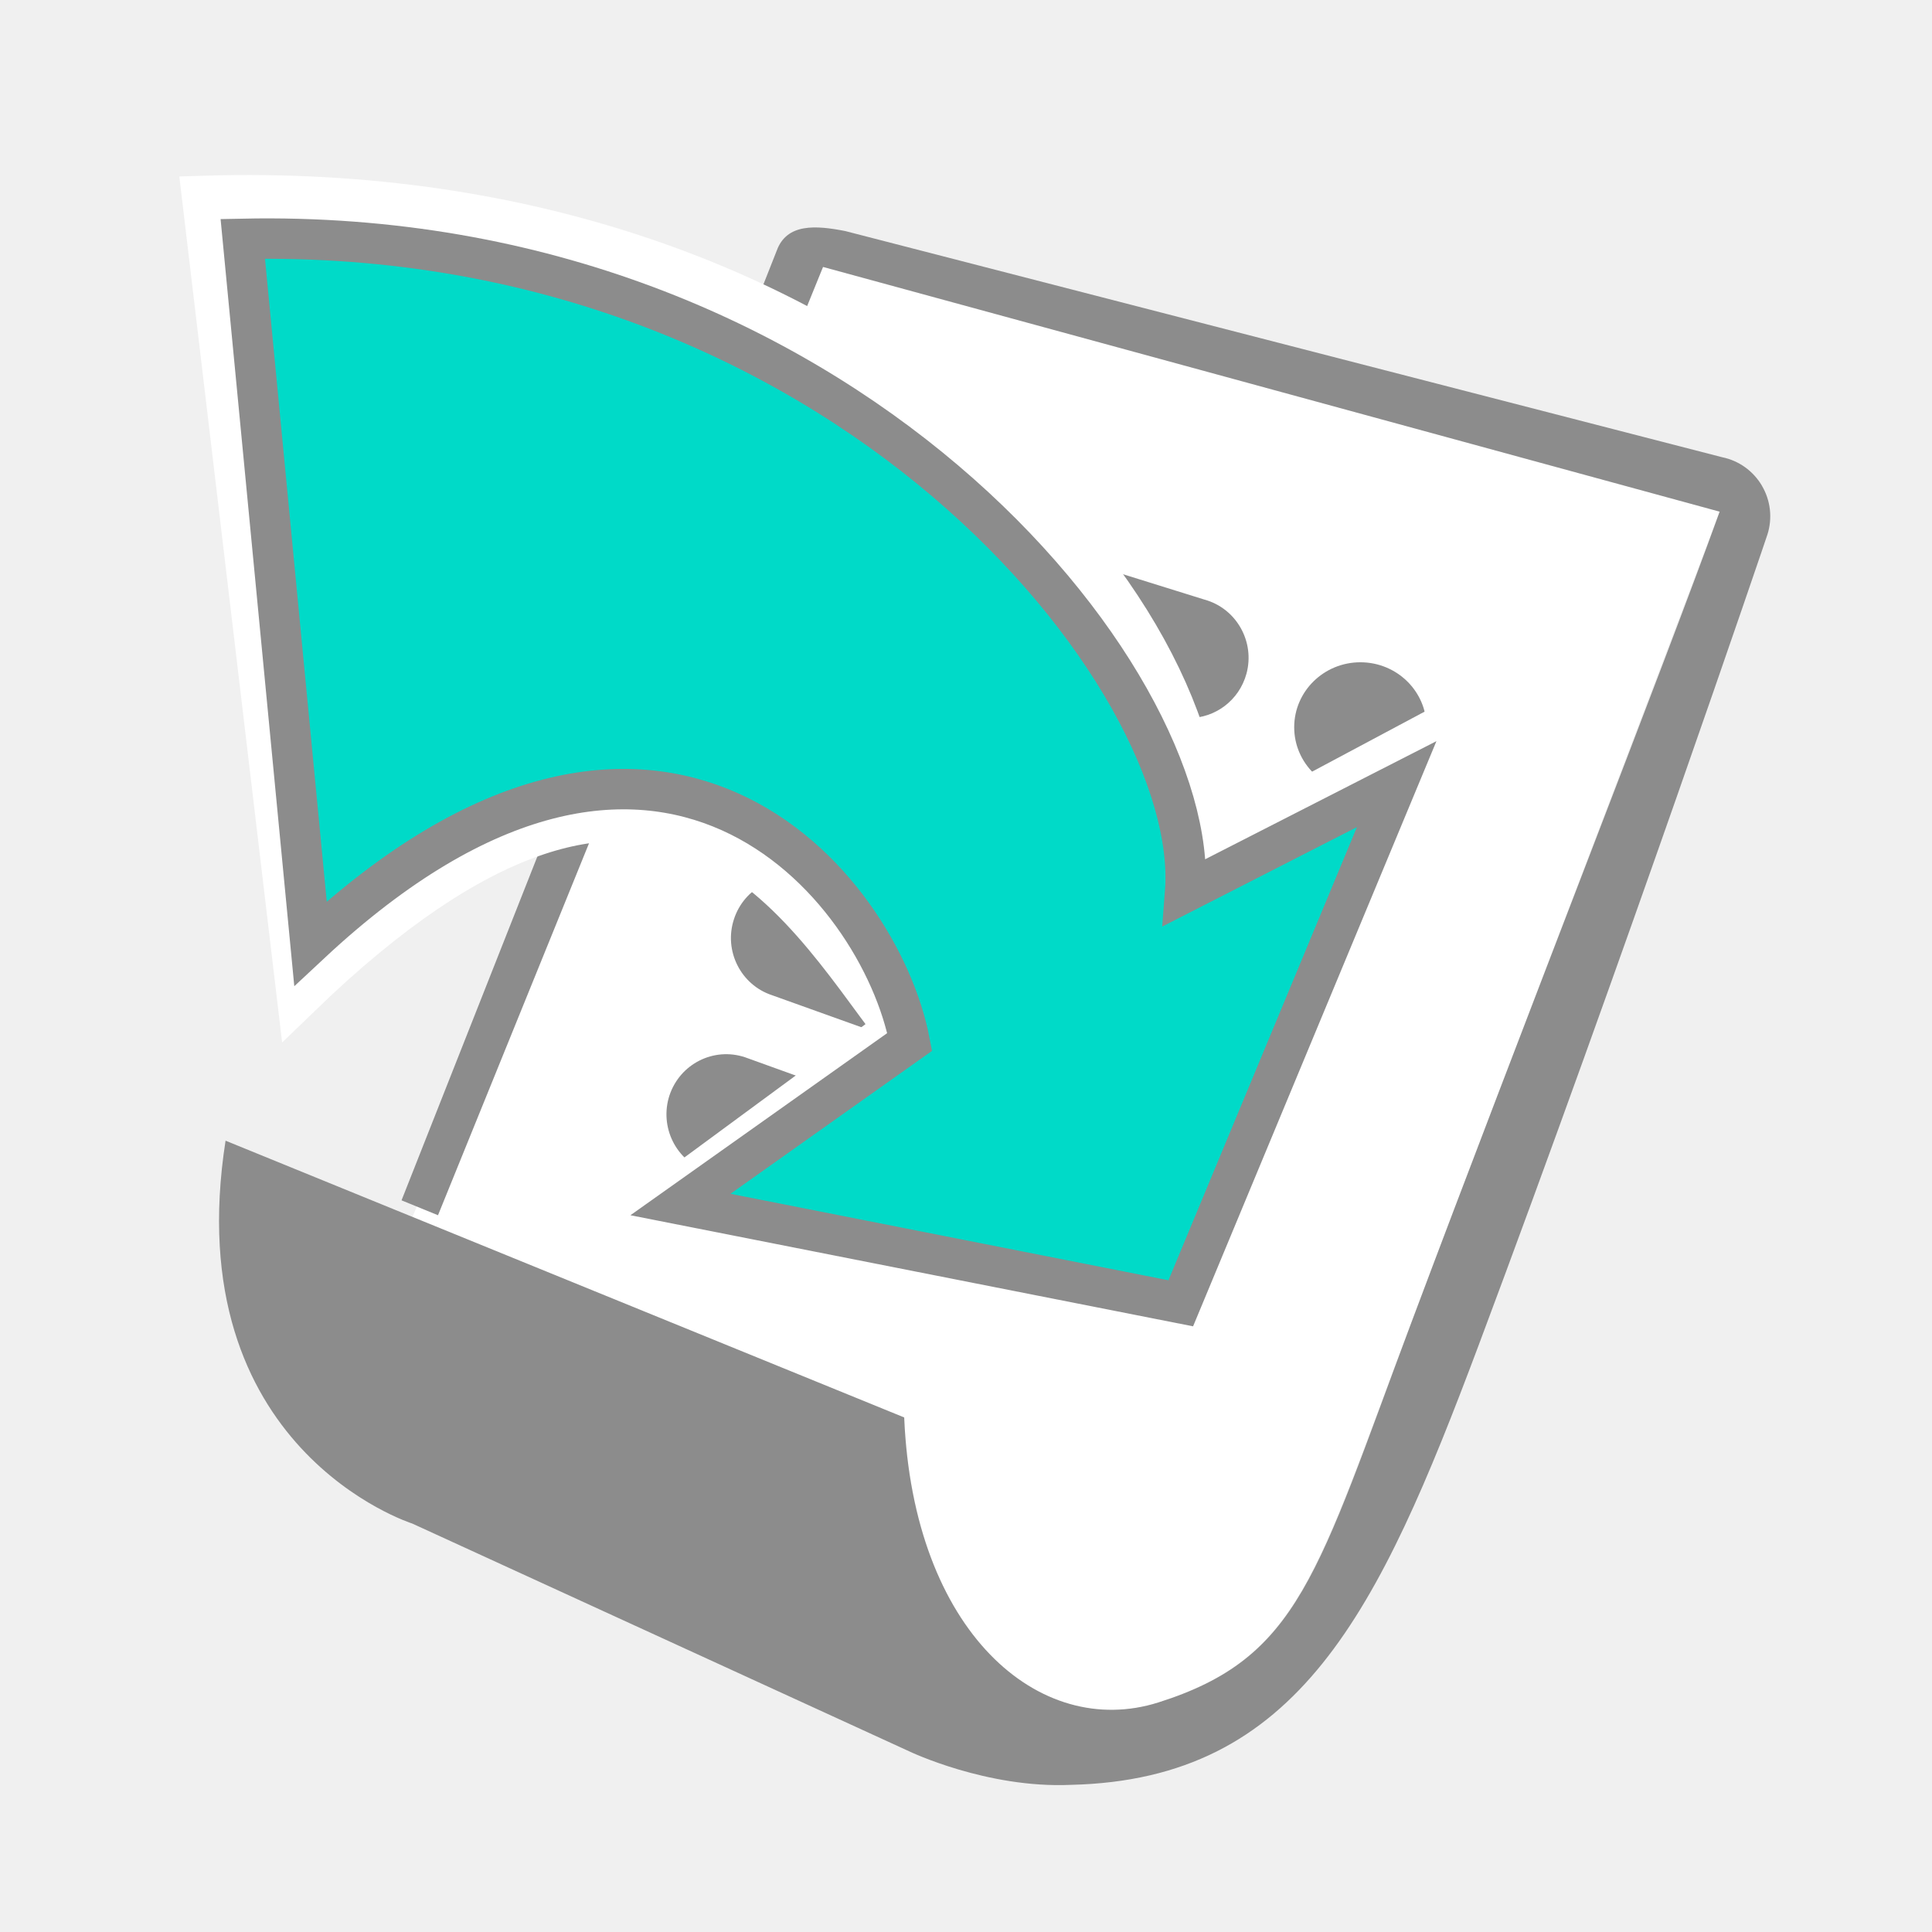
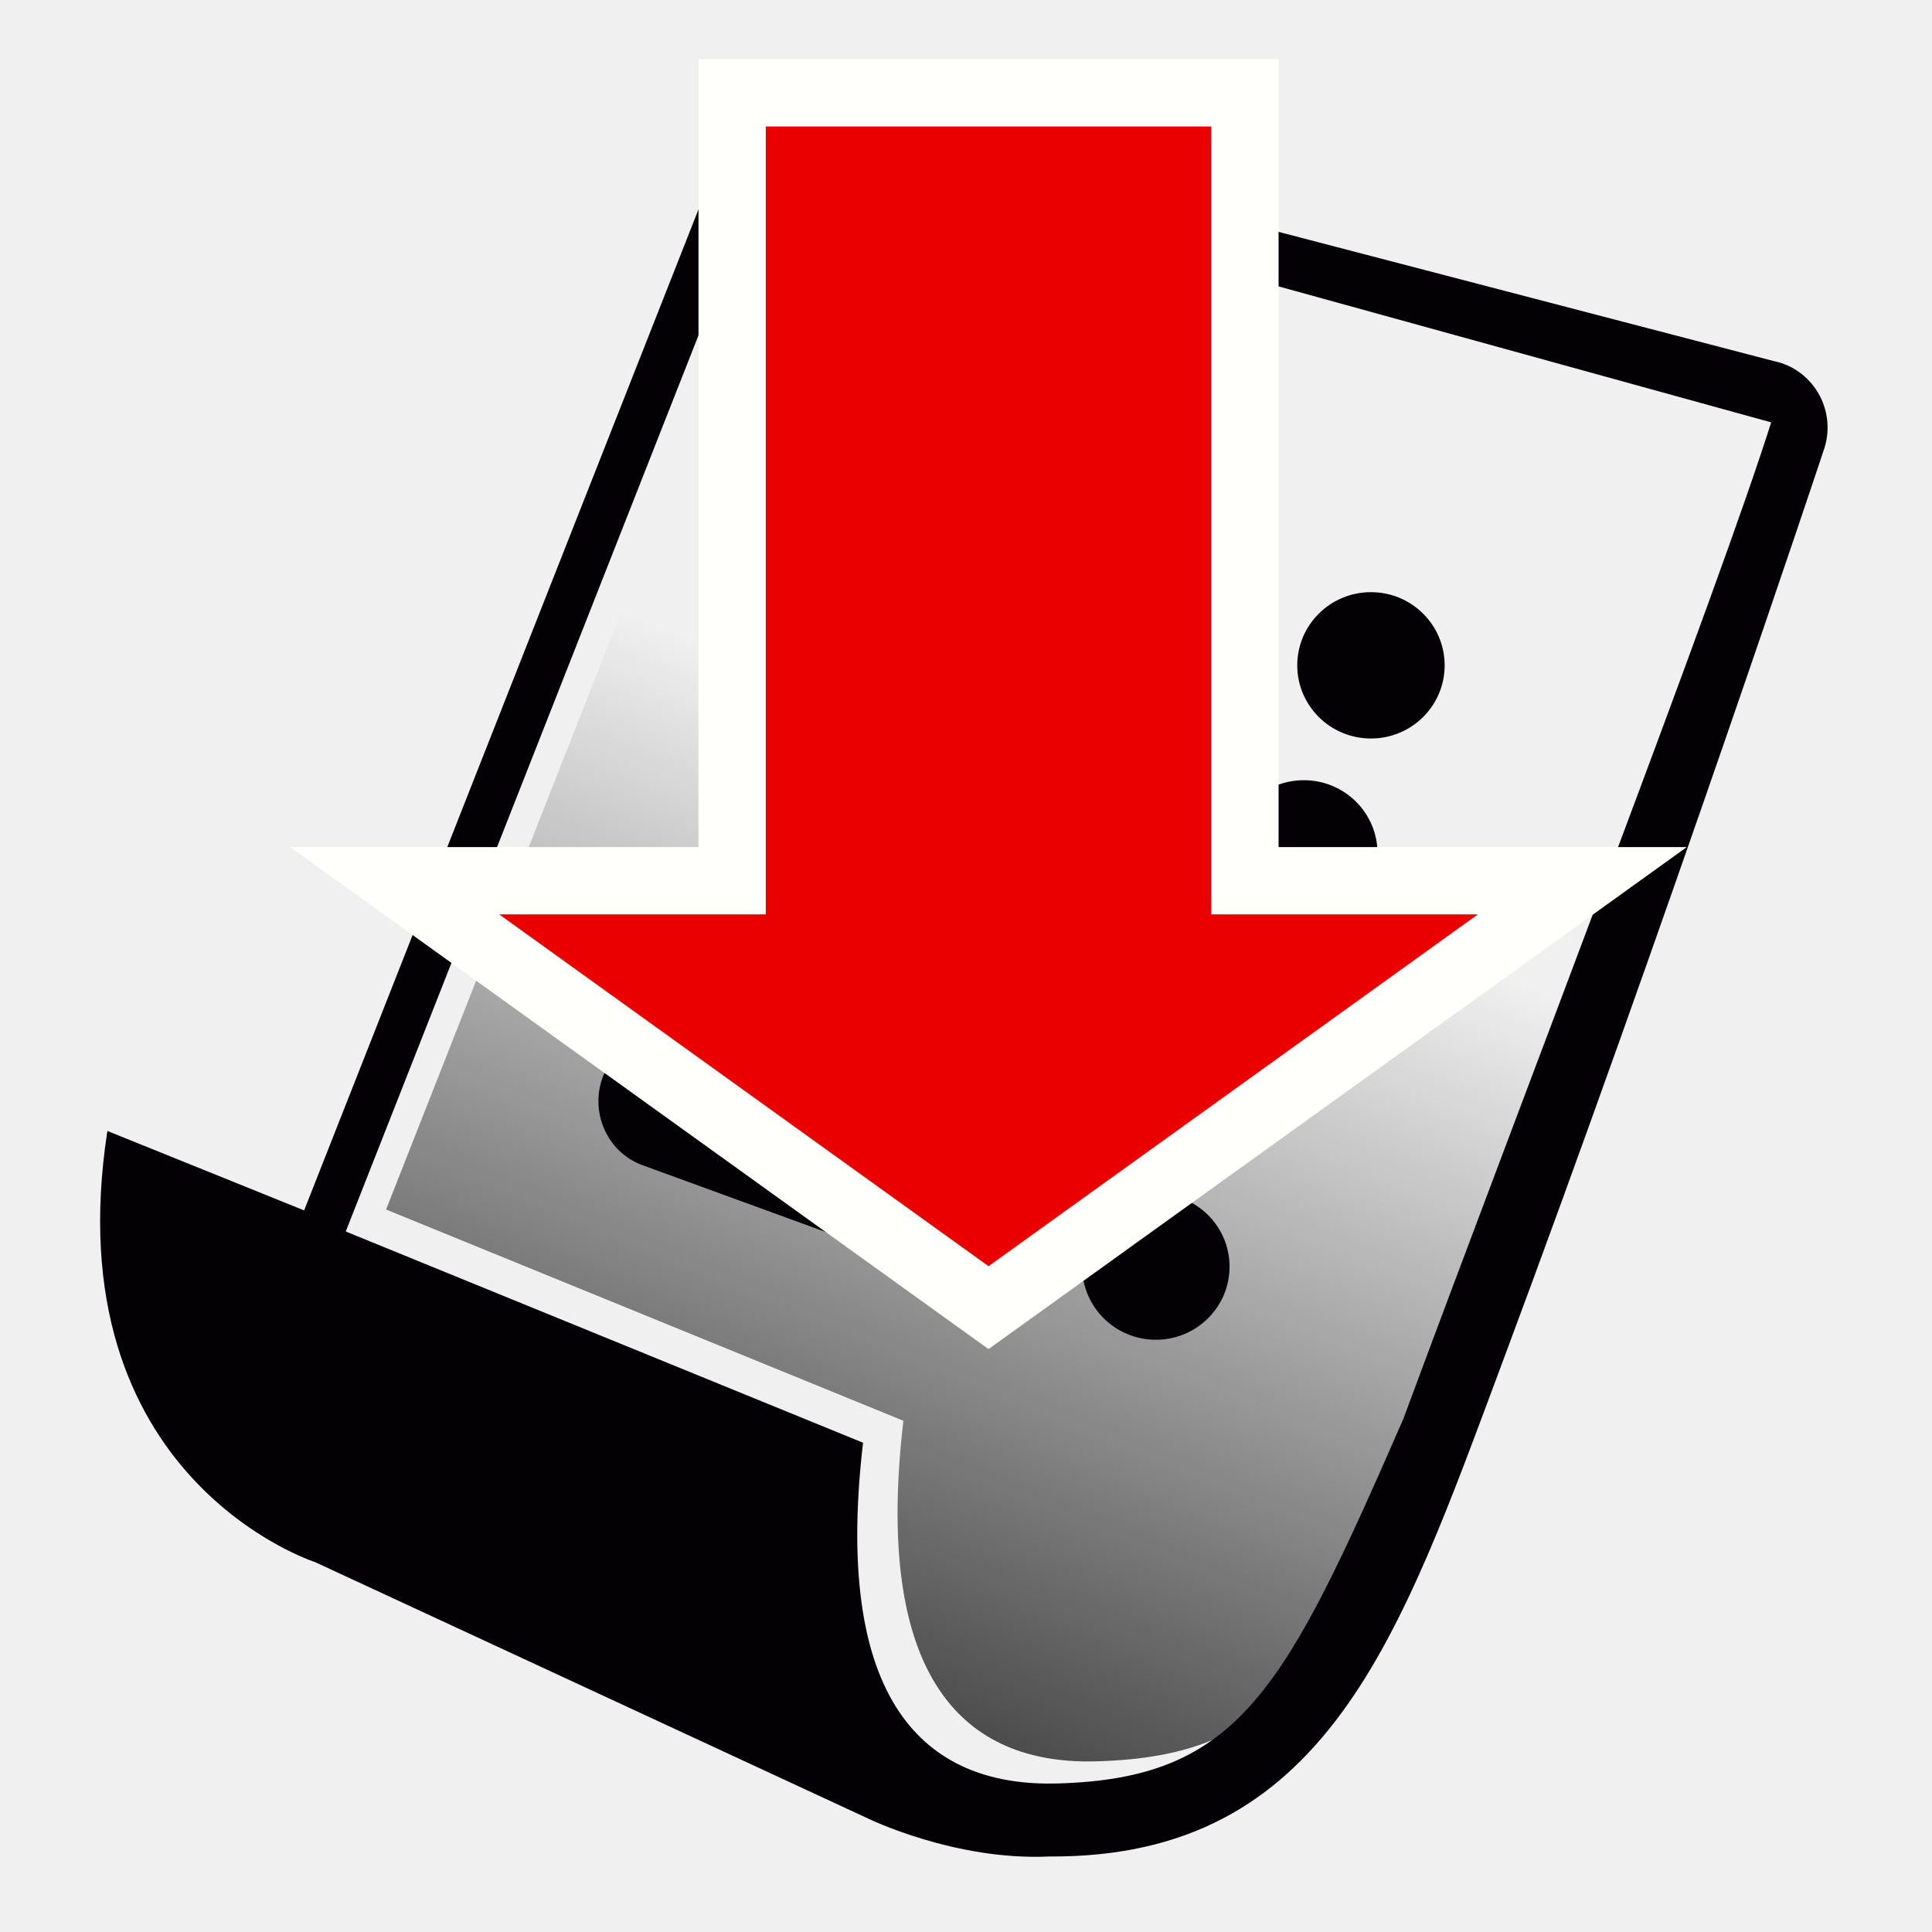
- <svg xmlns="http://www.w3.org/2000/svg" version="1.1" id="svg9022" width="24" height="24" viewBox="0 0 24 24">
-   <defs id="defs9026" />
-   <path style="fill:#ffffff;fill-opacity:1;fill-rule:evenodd;stroke:none;stroke-width:0.161px;stroke-linecap:butt;stroke-linejoin:miter;stroke-opacity:1" d="m 10.224,3.316 11.138,3.04 -3.826,10.064 c -1.2,3.156 -1.391,4.166 -3.148,4.729 -1.486,0.475 -3.039,-0.881 -3.155,-3.54 L 5.123,15.117 Z" id="path7571" />
-   <path style="fill:#8c8c8c;fill-opacity:1;stroke-width:0.039" d="M 21.887,6.033 C 21.779,5.85 21.6,5.722 21.394,5.68 L 10.499,2.87 C 10.139,2.8 9.773,2.769 9.648,3.116 L 4.988,14.911 5.441,15.096 10.224,3.316 21.362,6.356 c -0.685,1.899 -2.472,6.452 -3.826,10.064 -1.181,3.151 -1.391,4.174 -3.148,4.729 C 12.912,21.614 11.344,20.273 11.232,17.608 L 2.802,14.17 c -0.599,3.834 2.319,4.756 2.319,4.756 l 6.172,2.829 c 0.002,8.05e-4 0.965,0.464 2.012,0.417 2.825,-0.067 3.817,-2.138 5.061,-5.455 1.797,-4.795 3.572,-10.021 3.59,-10.078 0.064,-0.203 0.039,-0.423 -0.069,-0.605 z" id="path6934" />
-   <path style="fill:#8c8c8c;fill-opacity:1;stroke-width:0.039" d="m 14.573,8.893 c 0.064,0.018 0.131,0.027 0.197,0.027 0.325,0 0.623,-0.219 0.714,-0.551 0.108,-0.399 -0.126,-0.811 -0.52,-0.92 l -3.212,-1.001 c -0.39,-0.109 -0.803,0.125 -0.91,0.524 -0.108,0.399 0.124,0.811 0.52,0.92 z" id="path6936" />
-   <path style="fill:#8c8c8c;fill-opacity:1;stroke-width:0.039" d="m 10.052,10.943 c -0.389,-0.131 -0.808,0.083 -0.935,0.477 -0.128,0.391 0.085,0.815 0.474,0.943 l 3.202,1.148 c 0.077,0.026 0.154,0.038 0.232,0.038 0.311,0 0.601,-0.2 0.703,-0.514 0.128,-0.393 -0.084,-0.817 -0.473,-0.945 z" id="path6940" />
-   <path style="fill:#8c8c8c;fill-opacity:1;stroke-width:0.039" d="m 16.899,8.227 c 0.454,0 0.822,0.361 0.822,0.807 0,0.446 -0.368,0.807 -0.822,0.807 -0.454,0 -0.822,-0.361 -0.822,-0.807 3.9e-5,-0.445 0.368,-0.807 0.822,-0.807 z" id="path6942" />
-   <path style="fill:#8c8c8c;fill-opacity:1;stroke-width:0.039" d="m 8.317,13.605 c -0.129,0.393 0.08,0.816 0.468,0.947 l 3.195,1.153 c 0.078,0.026 0.154,0.038 0.231,0.038 0.312,0.002 0.604,-0.197 0.708,-0.511 0.129,-0.392 -0.08,-0.815 -0.469,-0.946 L 9.256,13.134 c -0.39,-0.13 -0.808,0.081 -0.939,0.472 z" id="path6938-5" />
-   <path style="fill:#ffffff;fill-opacity:1;fill-rule:evenodd;stroke:#ffffff;stroke-width:0.557;stroke-linecap:butt;stroke-linejoin:miter;stroke-miterlimit:4;stroke-dasharray:none;stroke-opacity:1" d="M 17.781,9.111 14.79,16.403 8.013,15.084 11.143,12.78 C 9.938,11.207 8.207,8.015 3.715,12.359 L 2.54,2.461 C 10.68,2.212 15.148,7.659 14.898,10.649 Z" id="path13613-2" />
-   <path style="fill:#00dac8;fill-opacity:1;fill-rule:evenodd;stroke:#8c8c8c;stroke-width:0.502;stroke-linecap:butt;stroke-linejoin:miter;stroke-miterlimit:4;stroke-dasharray:none;stroke-opacity:1" d="M 17.35,9.741 14.668,16.19 8.453,14.963 11.301,12.943 C 10.928,11.001 8.198,7.668 3.857,11.72 L 3.016,2.967 C 10.466,2.812 14.928,8.431 14.722,11.083 Z" id="path13613" />
+ <svg xmlns="http://www.w3.org/2000/svg" xmlns:xlink="http://www.w3.org/1999/xlink" version="1.1" id="svg9022" width="24" height="24" viewBox="0 0 24 24">
+   <defs id="defs9026">
+     <linearGradient xlink:href="#linearGradient7577" id="linearGradient7579" x1="39.976" y1="142.504" x2="74.394" y2="58.49" gradientUnits="userSpaceOnUse" gradientTransform="matrix(0.1792745,0,0,0.1813423,-0.5995447,-0.9497992)" />
+     <linearGradient id="linearGradient7577">
+       <stop style="stop-color:#000000;stop-opacity:1;" offset="0" id="stop7573" />
+       <stop style="stop-color:#000000;stop-opacity:0;" offset="1" id="stop7575" />
+     </linearGradient>
+   </defs>
+   <path style="fill:url(#linearGradient7579);fill-opacity:1;fill-rule:evenodd;stroke:none;stroke-width:0.18px;stroke-linecap:butt;stroke-linejoin:miter;stroke-opacity:1" d="M 10.099,1.551 22.502,4.975 17.932,17.356 c -1.473,3.373 -2.032,4.457 -4.309,4.524 -1.502,0.044 -2.797,-0.84 -2.401,-4.231 L 4.796,15.025 Z" id="path10972" />
+   <path id="path6944-0" style="fill:#030104;stroke:none;stroke-width:0.044" d="m 14.359,14.827 c 0.506,0 0.915,0.407 0.915,0.908 0,0.501 -0.41,0.908 -0.915,0.908 -0.506,0 -0.916,-0.407 -0.916,-0.908 0,-0.501 0.41,-0.908 0.916,-0.908 z M 7.476,13.413 c -0.143,0.442 0.089,0.919 0.521,1.067 l 3.558,1.298 c 0.086,0.029 0.171,0.043 0.257,0.043 0.347,0.002 0.672,-0.222 0.788,-0.576 0.144,-0.441 -0.089,-0.918 -0.522,-1.066 L 8.521,12.882 C 8.087,12.735 7.621,12.973 7.476,13.413 Z M 15.223,12.327 c 0.506,0 0.916,0.407 0.916,0.91 0,0.501 -0.41,0.908 -0.916,0.908 -0.506,0 -0.916,-0.406 -0.916,-0.908 0,-0.502 0.41,-0.91 0.916,-0.91 z m 0.974,-2.635 c 0.506,0 0.915,0.407 0.915,0.908 0,0.501 -0.41,0.908 -0.915,0.908 -0.506,0 -0.916,-0.407 -0.916,-0.908 0,-0.501 0.41,-0.908 0.916,-0.908 z m 0.834,-2.336 c 0.505,0 0.915,0.407 0.915,0.909 0,0.502 -0.41,0.909 -0.915,0.909 -0.506,0 -0.916,-0.407 -0.916,-0.909 4.4e-5,-0.502 0.41,-0.909 0.916,-0.909 z M 9.408,10.414 c -0.433,-0.148 -0.9,0.093 -1.042,0.537 -0.142,0.44 0.095,0.918 0.528,1.063 l 3.565,1.293 c 0.086,0.03 0.171,0.042 0.258,0.042 0.346,0 0.669,-0.225 0.783,-0.579 0.142,-0.443 -0.094,-0.92 -0.527,-1.064 z m -0.093,-2.137 c -0.143,0.442 0.089,0.919 0.521,1.067 l 3.531,1.216 c 0.086,0.029 0.171,0.043 0.257,0.043 0.347,0.002 0.672,-0.222 0.788,-0.576 0.144,-0.441 -0.089,-0.918 -0.522,-1.066 L 10.36,7.746 C 9.925,7.599 9.459,7.837 9.314,8.277 Z M 14.442,8.106 c 0.072,0.02 0.146,0.031 0.219,0.031 0.362,0 0.693,-0.247 0.795,-0.621 C 15.576,7.067 15.316,6.602 14.876,6.48 L 11.3,5.353 C 10.865,5.23 10.406,5.494 10.286,5.943 10.166,6.392 10.424,6.856 10.865,6.979 Z M 1.334,14.049 c -0.667,4.318 2.582,5.357 2.582,5.357 l 6.873,3.187 c 0.002,9.07e-4 1.075,0.523 2.241,0.469 3.453,0.023 4.361,-2.731 5.636,-6.145 2.014,-5.396 3.978,-11.288 3.998,-11.352 0.072,-0.229 0.043,-0.476 -0.077,-0.682 C 22.466,4.677 22.267,4.533 22.037,4.486 L 9.906,1.321 C 9.504,1.242 9.108,1.468 8.969,1.86 L 3.778,15.036 Z M 9.599,1.823 22.002,5.247 c -0.661,2.094 -3.061,8.313 -4.57,12.381 -1.473,3.373 -2.033,4.465 -4.298,4.527 -1.513,0.041 -2.808,-0.843 -2.413,-4.233 L 4.295,15.298 Z" />
+   <path style="fill:#eb0000;fill-opacity:1;fill-rule:evenodd;stroke:#fffffb;stroke-width:0.836px;stroke-linecap:butt;stroke-linejoin:miter;stroke-opacity:1" d="M 12.28,1.153 H 9.095 v 9.788 h -4.191 l 7.376,5.303 7.376,-5.303 h -4.191 V 1.153 Z" id="path11551" />
</svg>
